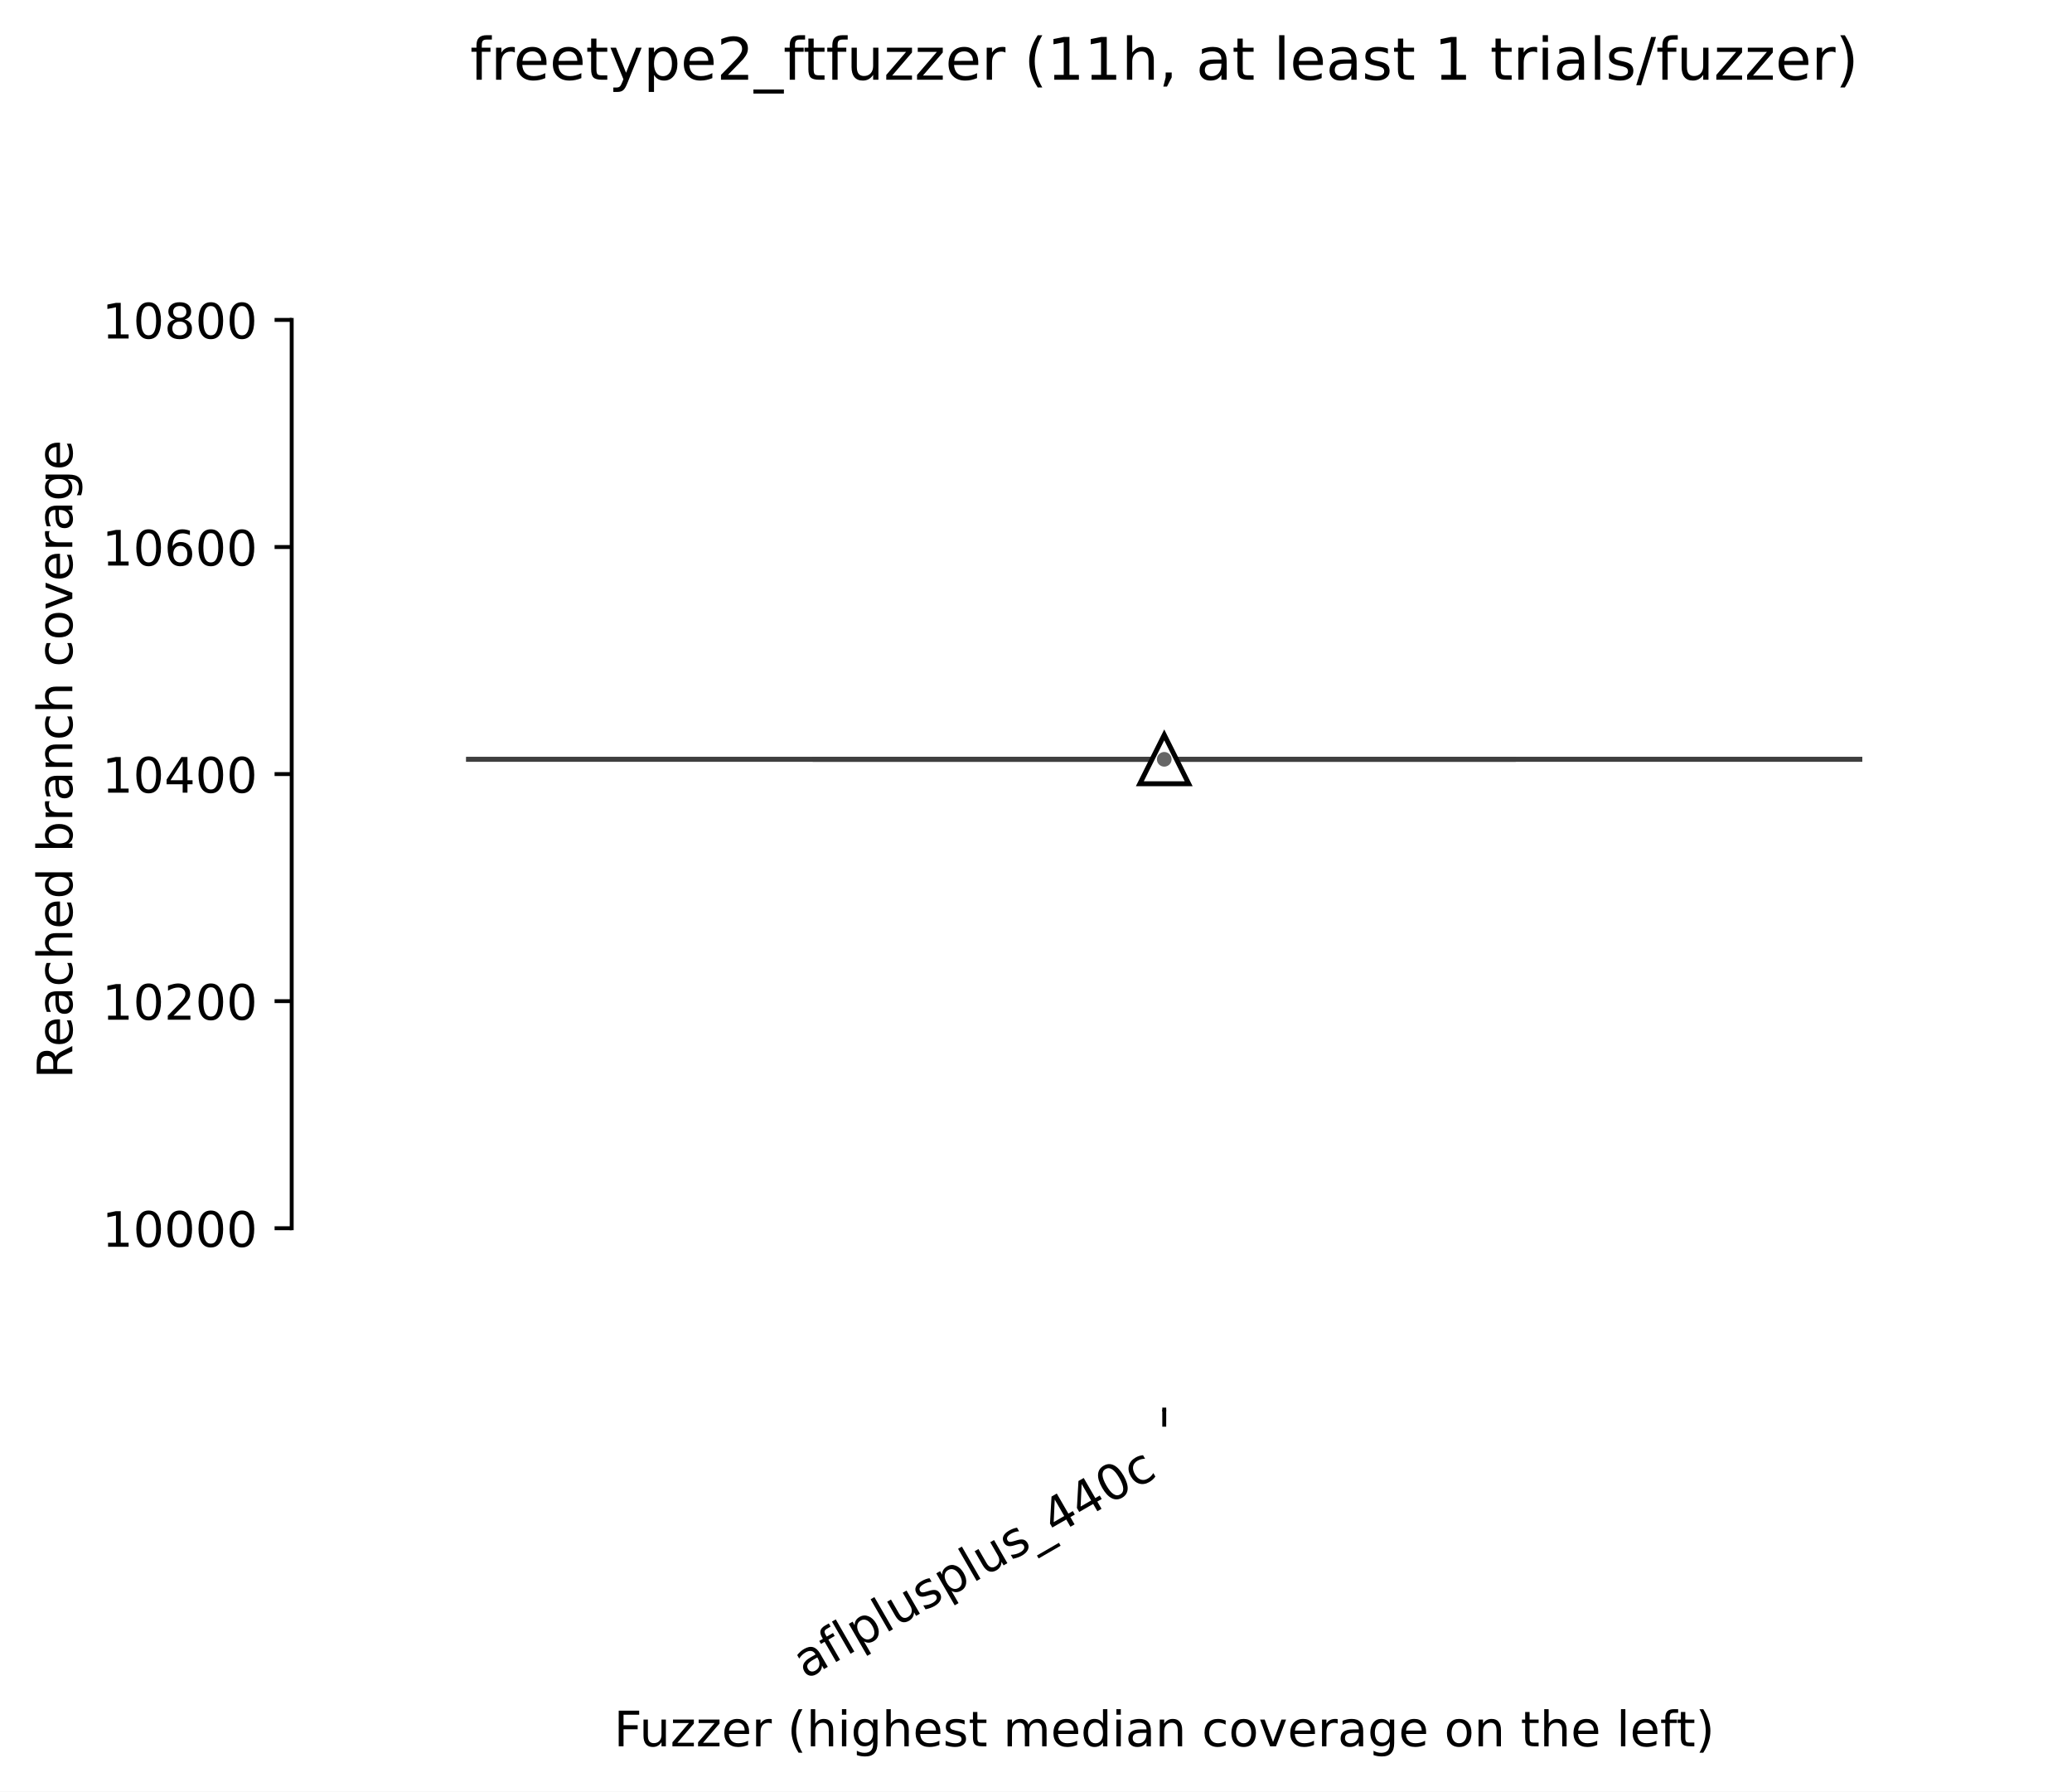
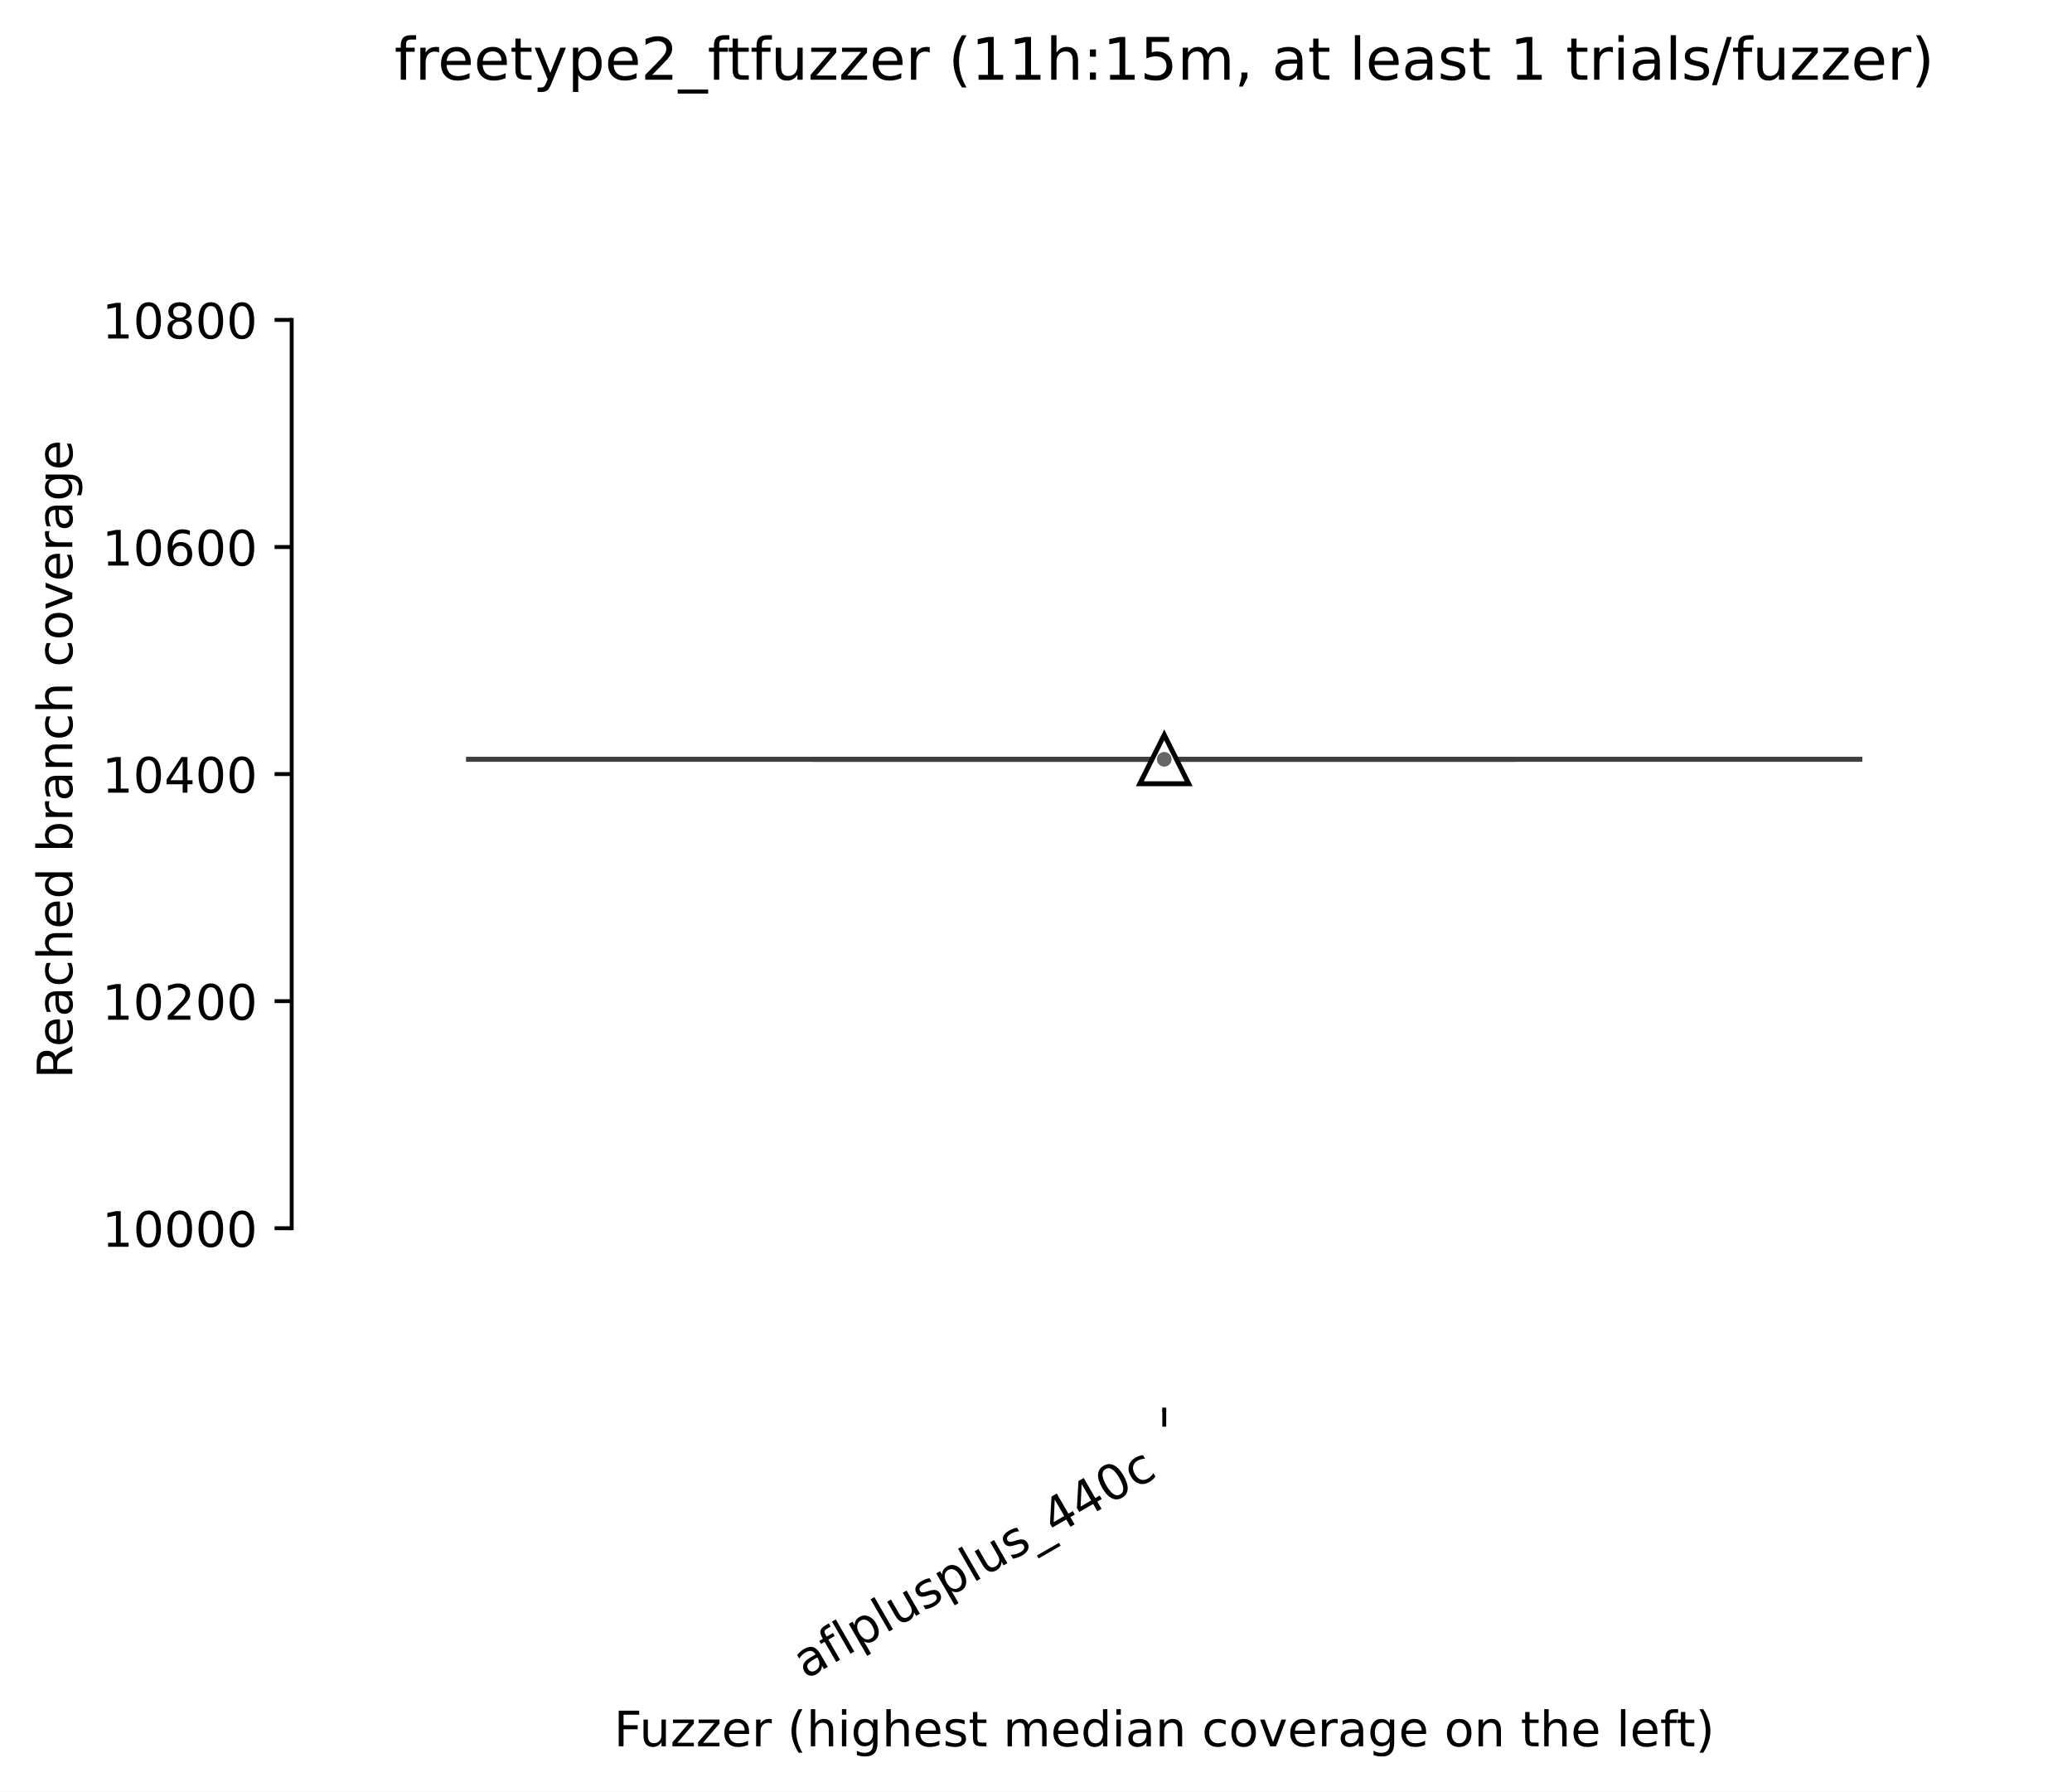
<svg xmlns="http://www.w3.org/2000/svg" xmlns:xlink="http://www.w3.org/1999/xlink" width="424.011pt" height="366.61pt" viewBox="0 0 424.011 366.61" version="1.1">
  <defs>
    <style type="text/css">*{stroke-linejoin: round; stroke-linecap: butt}</style>
  </defs>
  <g id="figure_1">
    <g id="patch_1">
      <path d="M 0 366.61  L 424.011 366.61  L 424.011 -0  L 0 -0  z " style="fill: #ffffff" />
    </g>
    <g id="axes_1">
      <g id="patch_2">
        <path d="M 59.691 288.43  L 416.811 288.43  L 416.811 22.318  L 59.691 22.318  z " style="fill: #ffffff" />
      </g>
      <g id="matplotlib.axis_1">
        <g id="xtick_1">
          <g id="line2d_1">
            <defs>
-               <path id="m6fb5b028d6" d="M 0 0  L 0 3.5  " style="stroke: #000000; stroke-width: 0.8" />
+               <path id="m92d22fdc25" d="M 0 0  L 0 3.5  " style="stroke: #000000; stroke-width: 0.8" />
            </defs>
            <g>
-               <use xlink:href="#m6fb5b028d6" x="238.251" y="288.43" style="stroke: #000000; stroke-width: 0.8" />
+               <use xlink:href="#m92d22fdc25" x="238.251" y="288.43" style="stroke: #000000; stroke-width: 0.8" />
            </g>
          </g>
          <g id="text_1">
            <g transform="translate(164.8804 343.6903) rotate(-30) scale(0.1 -0.1)">
              <defs>
                <path id="DejaVuSans-61" d="M 2194 1759  Q 1497 1759 1228 1600  Q 959 1441 959 1056  Q 959 750 1161 570  Q 1363 391 1709 391  Q 2188 391 2477 730  Q 2766 1069 2766 1631  L 2766 1759  L 2194 1759  z M 3341 1997  L 3341 0  L 2766 0  L 2766 531  Q 2569 213 2275 61  Q 1981 -91 1556 -91  Q 1019 -91 701 211  Q 384 513 384 1019  Q 384 1609 779 1909  Q 1175 2209 1959 2209  L 2766 2209  L 2766 2266  Q 2766 2663 2505 2880  Q 2244 3097 1772 3097  Q 1472 3097 1187 3025  Q 903 2953 641 2809  L 641 3341  Q 956 3463 1253 3523  Q 1550 3584 1831 3584  Q 2591 3584 2966 3190  Q 3341 2797 3341 1997  z " transform="scale(0.015625)" />
                <path id="DejaVuSans-66" d="M 2375 4863  L 2375 4384  L 1825 4384  Q 1516 4384 1395 4259  Q 1275 4134 1275 3809  L 1275 3500  L 2222 3500  L 2222 3053  L 1275 3053  L 1275 0  L 697 0  L 697 3053  L 147 3053  L 147 3500  L 697 3500  L 697 3744  Q 697 4328 969 4595  Q 1241 4863 1831 4863  L 2375 4863  z " transform="scale(0.015625)" />
                <path id="DejaVuSans-6c" d="M 603 4863  L 1178 4863  L 1178 0  L 603 0  L 603 4863  z " transform="scale(0.015625)" />
                <path id="DejaVuSans-70" d="M 1159 525  L 1159 -1331  L 581 -1331  L 581 3500  L 1159 3500  L 1159 2969  Q 1341 3281 1617 3432  Q 1894 3584 2278 3584  Q 2916 3584 3314 3078  Q 3713 2572 3713 1747  Q 3713 922 3314 415  Q 2916 -91 2278 -91  Q 1894 -91 1617 61  Q 1341 213 1159 525  z M 3116 1747  Q 3116 2381 2855 2742  Q 2594 3103 2138 3103  Q 1681 3103 1420 2742  Q 1159 2381 1159 1747  Q 1159 1113 1420 752  Q 1681 391 2138 391  Q 2594 391 2855 752  Q 3116 1113 3116 1747  z " transform="scale(0.015625)" />
                <path id="DejaVuSans-75" d="M 544 1381  L 544 3500  L 1119 3500  L 1119 1403  Q 1119 906 1312 657  Q 1506 409 1894 409  Q 2359 409 2629 706  Q 2900 1003 2900 1516  L 2900 3500  L 3475 3500  L 3475 0  L 2900 0  L 2900 538  Q 2691 219 2414 64  Q 2138 -91 1772 -91  Q 1169 -91 856 284  Q 544 659 544 1381  z M 1991 3584  L 1991 3584  z " transform="scale(0.015625)" />
                <path id="DejaVuSans-73" d="M 2834 3397  L 2834 2853  Q 2591 2978 2328 3040  Q 2066 3103 1784 3103  Q 1356 3103 1142 2972  Q 928 2841 928 2578  Q 928 2378 1081 2264  Q 1234 2150 1697 2047  L 1894 2003  Q 2506 1872 2764 1633  Q 3022 1394 3022 966  Q 3022 478 2636 193  Q 2250 -91 1575 -91  Q 1294 -91 989 -36  Q 684 19 347 128  L 347 722  Q 666 556 975 473  Q 1284 391 1588 391  Q 1994 391 2212 530  Q 2431 669 2431 922  Q 2431 1156 2273 1281  Q 2116 1406 1581 1522  L 1381 1569  Q 847 1681 609 1914  Q 372 2147 372 2553  Q 372 3047 722 3315  Q 1072 3584 1716 3584  Q 2034 3584 2315 3537  Q 2597 3491 2834 3397  z " transform="scale(0.015625)" />
                <path id="DejaVuSans-5f" d="M 3263 -1063  L 3263 -1509  L -63 -1509  L -63 -1063  L 3263 -1063  z " transform="scale(0.015625)" />
                <path id="DejaVuSans-34" d="M 2419 4116  L 825 1625  L 2419 1625  L 2419 4116  z M 2253 4666  L 3047 4666  L 3047 1625  L 3713 1625  L 3713 1100  L 3047 1100  L 3047 0  L 2419 0  L 2419 1100  L 313 1100  L 313 1709  L 2253 4666  z " transform="scale(0.015625)" />
                <path id="DejaVuSans-30" d="M 2034 4250  Q 1547 4250 1301 3770  Q 1056 3291 1056 2328  Q 1056 1369 1301 889  Q 1547 409 2034 409  Q 2525 409 2770 889  Q 3016 1369 3016 2328  Q 3016 3291 2770 3770  Q 2525 4250 2034 4250  z M 2034 4750  Q 2819 4750 3233 4129  Q 3647 3509 3647 2328  Q 3647 1150 3233 529  Q 2819 -91 2034 -91  Q 1250 -91 836 529  Q 422 1150 422 2328  Q 422 3509 836 4129  Q 1250 4750 2034 4750  z " transform="scale(0.015625)" />
                <path id="DejaVuSans-63" d="M 3122 3366  L 3122 2828  Q 2878 2963 2633 3030  Q 2388 3097 2138 3097  Q 1578 3097 1268 2742  Q 959 2388 959 1747  Q 959 1106 1268 751  Q 1578 397 2138 397  Q 2388 397 2633 464  Q 2878 531 3122 666  L 3122 134  Q 2881 22 2623 -34  Q 2366 -91 2075 -91  Q 1284 -91 818 406  Q 353 903 353 1747  Q 353 2603 823 3093  Q 1294 3584 2113 3584  Q 2378 3584 2631 3529  Q 2884 3475 3122 3366  z " transform="scale(0.015625)" />
              </defs>
              <use xlink:href="#DejaVuSans-61" />
              <use xlink:href="#DejaVuSans-66" transform="translate(61.2793 0)" />
              <use xlink:href="#DejaVuSans-6c" transform="translate(96.48438 0)" />
              <use xlink:href="#DejaVuSans-70" transform="translate(124.2676 0)" />
              <use xlink:href="#DejaVuSans-6c" transform="translate(187.7441 0)" />
              <use xlink:href="#DejaVuSans-75" transform="translate(215.5273 0)" />
              <use xlink:href="#DejaVuSans-73" transform="translate(278.9062 0)" />
              <use xlink:href="#DejaVuSans-70" transform="translate(331.0059 0)" />
              <use xlink:href="#DejaVuSans-6c" transform="translate(394.4824 0)" />
              <use xlink:href="#DejaVuSans-75" transform="translate(422.2656 0)" />
              <use xlink:href="#DejaVuSans-73" transform="translate(485.6445 0)" />
              <use xlink:href="#DejaVuSans-5f" transform="translate(537.7441 0)" />
              <use xlink:href="#DejaVuSans-34" transform="translate(587.7441 0)" />
              <use xlink:href="#DejaVuSans-34" transform="translate(651.3672 0)" />
              <use xlink:href="#DejaVuSans-30" transform="translate(714.9902 0)" />
              <use xlink:href="#DejaVuSans-63" transform="translate(778.6133 0)" />
            </g>
          </g>
        </g>
        <g id="text_2">
          <g transform="translate(125.6327 357.3306) scale(0.1 -0.1)">
            <defs>
              <path id="DejaVuSans-46" d="M 628 4666  L 3309 4666  L 3309 4134  L 1259 4134  L 1259 2759  L 3109 2759  L 3109 2228  L 1259 2228  L 1259 0  L 628 0  L 628 4666  z " transform="scale(0.015625)" />
              <path id="DejaVuSans-7a" d="M 353 3500  L 3084 3500  L 3084 2975  L 922 459  L 3084 459  L 3084 0  L 275 0  L 275 525  L 2438 3041  L 353 3041  L 353 3500  z " transform="scale(0.015625)" />
              <path id="DejaVuSans-65" d="M 3597 1894  L 3597 1613  L 953 1613  Q 991 1019 1311 708  Q 1631 397 2203 397  Q 2534 397 2845 478  Q 3156 559 3463 722  L 3463 178  Q 3153 47 2828 -22  Q 2503 -91 2169 -91  Q 1331 -91 842 396  Q 353 884 353 1716  Q 353 2575 817 3079  Q 1281 3584 2069 3584  Q 2775 3584 3186 3129  Q 3597 2675 3597 1894  z M 3022 2063  Q 3016 2534 2758 2815  Q 2500 3097 2075 3097  Q 1594 3097 1305 2825  Q 1016 2553 972 2059  L 3022 2063  z " transform="scale(0.015625)" />
              <path id="DejaVuSans-72" d="M 2631 2963  Q 2534 3019 2420 3045  Q 2306 3072 2169 3072  Q 1681 3072 1420 2755  Q 1159 2438 1159 1844  L 1159 0  L 581 0  L 581 3500  L 1159 3500  L 1159 2956  Q 1341 3275 1631 3429  Q 1922 3584 2338 3584  Q 2397 3584 2469 3576  Q 2541 3569 2628 3553  L 2631 2963  z " transform="scale(0.015625)" />
              <path id="DejaVuSans-20" transform="scale(0.015625)" />
              <path id="DejaVuSans-28" d="M 1984 4856  Q 1566 4138 1362 3434  Q 1159 2731 1159 2009  Q 1159 1288 1364 580  Q 1569 -128 1984 -844  L 1484 -844  Q 1016 -109 783 600  Q 550 1309 550 2009  Q 550 2706 781 3412  Q 1013 4119 1484 4856  L 1984 4856  z " transform="scale(0.015625)" />
              <path id="DejaVuSans-68" d="M 3513 2113  L 3513 0  L 2938 0  L 2938 2094  Q 2938 2591 2744 2837  Q 2550 3084 2163 3084  Q 1697 3084 1428 2787  Q 1159 2491 1159 1978  L 1159 0  L 581 0  L 581 4863  L 1159 4863  L 1159 2956  Q 1366 3272 1645 3428  Q 1925 3584 2291 3584  Q 2894 3584 3203 3211  Q 3513 2838 3513 2113  z " transform="scale(0.015625)" />
              <path id="DejaVuSans-69" d="M 603 3500  L 1178 3500  L 1178 0  L 603 0  L 603 3500  z M 603 4863  L 1178 4863  L 1178 4134  L 603 4134  L 603 4863  z " transform="scale(0.015625)" />
              <path id="DejaVuSans-67" d="M 2906 1791  Q 2906 2416 2648 2759  Q 2391 3103 1925 3103  Q 1463 3103 1205 2759  Q 947 2416 947 1791  Q 947 1169 1205 825  Q 1463 481 1925 481  Q 2391 481 2648 825  Q 2906 1169 2906 1791  z M 3481 434  Q 3481 -459 3084 -895  Q 2688 -1331 1869 -1331  Q 1566 -1331 1297 -1286  Q 1028 -1241 775 -1147  L 775 -588  Q 1028 -725 1275 -790  Q 1522 -856 1778 -856  Q 2344 -856 2625 -561  Q 2906 -266 2906 331  L 2906 616  Q 2728 306 2450 153  Q 2172 0 1784 0  Q 1141 0 747 490  Q 353 981 353 1791  Q 353 2603 747 3093  Q 1141 3584 1784 3584  Q 2172 3584 2450 3431  Q 2728 3278 2906 2969  L 2906 3500  L 3481 3500  L 3481 434  z " transform="scale(0.015625)" />
              <path id="DejaVuSans-74" d="M 1172 4494  L 1172 3500  L 2356 3500  L 2356 3053  L 1172 3053  L 1172 1153  Q 1172 725 1289 603  Q 1406 481 1766 481  L 2356 481  L 2356 0  L 1766 0  Q 1100 0 847 248  Q 594 497 594 1153  L 594 3053  L 172 3053  L 172 3500  L 594 3500  L 594 4494  L 1172 4494  z " transform="scale(0.015625)" />
              <path id="DejaVuSans-6d" d="M 3328 2828  Q 3544 3216 3844 3400  Q 4144 3584 4550 3584  Q 5097 3584 5394 3201  Q 5691 2819 5691 2113  L 5691 0  L 5113 0  L 5113 2094  Q 5113 2597 4934 2840  Q 4756 3084 4391 3084  Q 3944 3084 3684 2787  Q 3425 2491 3425 1978  L 3425 0  L 2847 0  L 2847 2094  Q 2847 2600 2669 2842  Q 2491 3084 2119 3084  Q 1678 3084 1418 2786  Q 1159 2488 1159 1978  L 1159 0  L 581 0  L 581 3500  L 1159 3500  L 1159 2956  Q 1356 3278 1631 3431  Q 1906 3584 2284 3584  Q 2666 3584 2933 3390  Q 3200 3197 3328 2828  z " transform="scale(0.015625)" />
              <path id="DejaVuSans-64" d="M 2906 2969  L 2906 4863  L 3481 4863  L 3481 0  L 2906 0  L 2906 525  Q 2725 213 2448 61  Q 2172 -91 1784 -91  Q 1150 -91 751 415  Q 353 922 353 1747  Q 353 2572 751 3078  Q 1150 3584 1784 3584  Q 2172 3584 2448 3432  Q 2725 3281 2906 2969  z M 947 1747  Q 947 1113 1208 752  Q 1469 391 1925 391  Q 2381 391 2643 752  Q 2906 1113 2906 1747  Q 2906 2381 2643 2742  Q 2381 3103 1925 3103  Q 1469 3103 1208 2742  Q 947 2381 947 1747  z " transform="scale(0.015625)" />
              <path id="DejaVuSans-6e" d="M 3513 2113  L 3513 0  L 2938 0  L 2938 2094  Q 2938 2591 2744 2837  Q 2550 3084 2163 3084  Q 1697 3084 1428 2787  Q 1159 2491 1159 1978  L 1159 0  L 581 0  L 581 3500  L 1159 3500  L 1159 2956  Q 1366 3272 1645 3428  Q 1925 3584 2291 3584  Q 2894 3584 3203 3211  Q 3513 2838 3513 2113  z " transform="scale(0.015625)" />
              <path id="DejaVuSans-6f" d="M 1959 3097  Q 1497 3097 1228 2736  Q 959 2375 959 1747  Q 959 1119 1226 758  Q 1494 397 1959 397  Q 2419 397 2687 759  Q 2956 1122 2956 1747  Q 2956 2369 2687 2733  Q 2419 3097 1959 3097  z M 1959 3584  Q 2709 3584 3137 3096  Q 3566 2609 3566 1747  Q 3566 888 3137 398  Q 2709 -91 1959 -91  Q 1206 -91 779 398  Q 353 888 353 1747  Q 353 2609 779 3096  Q 1206 3584 1959 3584  z " transform="scale(0.015625)" />
              <path id="DejaVuSans-76" d="M 191 3500  L 800 3500  L 1894 563  L 2988 3500  L 3597 3500  L 2284 0  L 1503 0  L 191 3500  z " transform="scale(0.015625)" />
              <path id="DejaVuSans-29" d="M 513 4856  L 1013 4856  Q 1481 4119 1714 3412  Q 1947 2706 1947 2009  Q 1947 1309 1714 600  Q 1481 -109 1013 -844  L 513 -844  Q 928 -128 1133 580  Q 1338 1288 1338 2009  Q 1338 2731 1133 3434  Q 928 4138 513 4856  z " transform="scale(0.015625)" />
            </defs>
            <use xlink:href="#DejaVuSans-46" />
            <use xlink:href="#DejaVuSans-75" transform="translate(52.01953 0)" />
            <use xlink:href="#DejaVuSans-7a" transform="translate(115.3984 0)" />
            <use xlink:href="#DejaVuSans-7a" transform="translate(167.8887 0)" />
            <use xlink:href="#DejaVuSans-65" transform="translate(220.3789 0)" />
            <use xlink:href="#DejaVuSans-72" transform="translate(281.9023 0)" />
            <use xlink:href="#DejaVuSans-20" transform="translate(323.0156 0)" />
            <use xlink:href="#DejaVuSans-28" transform="translate(354.8027 0)" />
            <use xlink:href="#DejaVuSans-68" transform="translate(393.8164 0)" />
            <use xlink:href="#DejaVuSans-69" transform="translate(457.1953 0)" />
            <use xlink:href="#DejaVuSans-67" transform="translate(484.9785 0)" />
            <use xlink:href="#DejaVuSans-68" transform="translate(548.4551 0)" />
            <use xlink:href="#DejaVuSans-65" transform="translate(611.834 0)" />
            <use xlink:href="#DejaVuSans-73" transform="translate(673.3574 0)" />
            <use xlink:href="#DejaVuSans-74" transform="translate(725.457 0)" />
            <use xlink:href="#DejaVuSans-20" transform="translate(764.666 0)" />
            <use xlink:href="#DejaVuSans-6d" transform="translate(796.4531 0)" />
            <use xlink:href="#DejaVuSans-65" transform="translate(893.8652 0)" />
            <use xlink:href="#DejaVuSans-64" transform="translate(955.3887 0)" />
            <use xlink:href="#DejaVuSans-69" transform="translate(1018.865 0)" />
            <use xlink:href="#DejaVuSans-61" transform="translate(1046.648 0)" />
            <use xlink:href="#DejaVuSans-6e" transform="translate(1107.928 0)" />
            <use xlink:href="#DejaVuSans-20" transform="translate(1171.307 0)" />
            <use xlink:href="#DejaVuSans-63" transform="translate(1203.094 0)" />
            <use xlink:href="#DejaVuSans-6f" transform="translate(1258.074 0)" />
            <use xlink:href="#DejaVuSans-76" transform="translate(1319.256 0)" />
            <use xlink:href="#DejaVuSans-65" transform="translate(1378.436 0)" />
            <use xlink:href="#DejaVuSans-72" transform="translate(1439.959 0)" />
            <use xlink:href="#DejaVuSans-61" transform="translate(1481.072 0)" />
            <use xlink:href="#DejaVuSans-67" transform="translate(1542.352 0)" />
            <use xlink:href="#DejaVuSans-65" transform="translate(1605.828 0)" />
            <use xlink:href="#DejaVuSans-20" transform="translate(1667.352 0)" />
            <use xlink:href="#DejaVuSans-6f" transform="translate(1699.139 0)" />
            <use xlink:href="#DejaVuSans-6e" transform="translate(1760.32 0)" />
            <use xlink:href="#DejaVuSans-20" transform="translate(1823.699 0)" />
            <use xlink:href="#DejaVuSans-74" transform="translate(1855.486 0)" />
            <use xlink:href="#DejaVuSans-68" transform="translate(1894.695 0)" />
            <use xlink:href="#DejaVuSans-65" transform="translate(1958.074 0)" />
            <use xlink:href="#DejaVuSans-20" transform="translate(2019.598 0)" />
            <use xlink:href="#DejaVuSans-6c" transform="translate(2051.385 0)" />
            <use xlink:href="#DejaVuSans-65" transform="translate(2079.168 0)" />
            <use xlink:href="#DejaVuSans-66" transform="translate(2140.691 0)" />
            <use xlink:href="#DejaVuSans-74" transform="translate(2174.146 0)" />
            <use xlink:href="#DejaVuSans-29" transform="translate(2213.355 0)" />
          </g>
        </g>
      </g>
      <g id="matplotlib.axis_2">
        <g id="ytick_1">
          <g id="line2d_2">
            <defs>
-               <path id="m4e00f419ff" d="M 0 0  L -3.5 0  " style="stroke: #000000; stroke-width: 0.8" />
+               <path id="m9fa5188d38" d="M 0 0  L -3.5 0  " style="stroke: #000000; stroke-width: 0.8" />
            </defs>
            <g>
-               <use xlink:href="#m4e00f419ff" x="59.691" y="251.324" style="stroke: #000000; stroke-width: 0.8" />
+               <use xlink:href="#m9fa5188d38" x="59.691" y="251.324" style="stroke: #000000; stroke-width: 0.8" />
            </g>
          </g>
          <g id="text_3">
            <g transform="translate(20.87813 255.1236) scale(0.1 -0.1)">
              <defs>
                <path id="DejaVuSans-31" d="M 794 531  L 1825 531  L 1825 4091  L 703 3866  L 703 4441  L 1819 4666  L 2450 4666  L 2450 531  L 3481 531  L 3481 0  L 794 0  L 794 531  z " transform="scale(0.015625)" />
              </defs>
              <use xlink:href="#DejaVuSans-31" />
              <use xlink:href="#DejaVuSans-30" transform="translate(63.62305 0)" />
              <use xlink:href="#DejaVuSans-30" transform="translate(127.2461 0)" />
              <use xlink:href="#DejaVuSans-30" transform="translate(190.8691 0)" />
              <use xlink:href="#DejaVuSans-30" transform="translate(254.4922 0)" />
            </g>
          </g>
        </g>
        <g id="ytick_2">
          <g id="line2d_3">
            <g>
-               <use xlink:href="#m4e00f419ff" x="59.691" y="204.859" style="stroke: #000000; stroke-width: 0.8" />
+               <use xlink:href="#m9fa5188d38" x="59.691" y="204.859" style="stroke: #000000; stroke-width: 0.8" />
            </g>
          </g>
          <g id="text_4">
            <g transform="translate(20.87813 208.6586) scale(0.1 -0.1)">
              <defs>
                <path id="DejaVuSans-32" d="M 1228 531  L 3431 531  L 3431 0  L 469 0  L 469 531  Q 828 903 1448 1529  Q 2069 2156 2228 2338  Q 2531 2678 2651 2914  Q 2772 3150 2772 3378  Q 2772 3750 2511 3984  Q 2250 4219 1831 4219  Q 1534 4219 1204 4116  Q 875 4013 500 3803  L 500 4441  Q 881 4594 1212 4672  Q 1544 4750 1819 4750  Q 2544 4750 2975 4387  Q 3406 4025 3406 3419  Q 3406 3131 3298 2873  Q 3191 2616 2906 2266  Q 2828 2175 2409 1742  Q 1991 1309 1228 531  z " transform="scale(0.015625)" />
              </defs>
              <use xlink:href="#DejaVuSans-31" />
              <use xlink:href="#DejaVuSans-30" transform="translate(63.62305 0)" />
              <use xlink:href="#DejaVuSans-32" transform="translate(127.2461 0)" />
              <use xlink:href="#DejaVuSans-30" transform="translate(190.8691 0)" />
              <use xlink:href="#DejaVuSans-30" transform="translate(254.4922 0)" />
            </g>
          </g>
        </g>
        <g id="ytick_3">
          <g id="line2d_4">
            <g>
-               <use xlink:href="#m4e00f419ff" x="59.691" y="158.394" style="stroke: #000000; stroke-width: 0.8" />
+               <use xlink:href="#m9fa5188d38" x="59.691" y="158.394" style="stroke: #000000; stroke-width: 0.8" />
            </g>
          </g>
          <g id="text_5">
            <g transform="translate(20.87813 162.1936) scale(0.1 -0.1)">
              <use xlink:href="#DejaVuSans-31" />
              <use xlink:href="#DejaVuSans-30" transform="translate(63.62305 0)" />
              <use xlink:href="#DejaVuSans-34" transform="translate(127.2461 0)" />
              <use xlink:href="#DejaVuSans-30" transform="translate(190.8691 0)" />
              <use xlink:href="#DejaVuSans-30" transform="translate(254.4922 0)" />
            </g>
          </g>
        </g>
        <g id="ytick_4">
          <g id="line2d_5">
            <g>
-               <use xlink:href="#m4e00f419ff" x="59.691" y="111.929" style="stroke: #000000; stroke-width: 0.8" />
+               <use xlink:href="#m9fa5188d38" x="59.691" y="111.929" style="stroke: #000000; stroke-width: 0.8" />
            </g>
          </g>
          <g id="text_6">
            <g transform="translate(20.87813 115.7286) scale(0.1 -0.1)">
              <defs>
                <path id="DejaVuSans-36" d="M 2113 2584  Q 1688 2584 1439 2293  Q 1191 2003 1191 1497  Q 1191 994 1439 701  Q 1688 409 2113 409  Q 2538 409 2786 701  Q 3034 994 3034 1497  Q 3034 2003 2786 2293  Q 2538 2584 2113 2584  z M 3366 4563  L 3366 3988  Q 3128 4100 2886 4159  Q 2644 4219 2406 4219  Q 1781 4219 1451 3797  Q 1122 3375 1075 2522  Q 1259 2794 1537 2939  Q 1816 3084 2150 3084  Q 2853 3084 3261 2657  Q 3669 2231 3669 1497  Q 3669 778 3244 343  Q 2819 -91 2113 -91  Q 1303 -91 875 529  Q 447 1150 447 2328  Q 447 3434 972 4092  Q 1497 4750 2381 4750  Q 2619 4750 2861 4703  Q 3103 4656 3366 4563  z " transform="scale(0.015625)" />
              </defs>
              <use xlink:href="#DejaVuSans-31" />
              <use xlink:href="#DejaVuSans-30" transform="translate(63.62305 0)" />
              <use xlink:href="#DejaVuSans-36" transform="translate(127.2461 0)" />
              <use xlink:href="#DejaVuSans-30" transform="translate(190.8691 0)" />
              <use xlink:href="#DejaVuSans-30" transform="translate(254.4922 0)" />
            </g>
          </g>
        </g>
        <g id="ytick_5">
          <g id="line2d_6">
            <g>
-               <use xlink:href="#m4e00f419ff" x="59.691" y="65.464" style="stroke: #000000; stroke-width: 0.8" />
+               <use xlink:href="#m9fa5188d38" x="59.691" y="65.464" style="stroke: #000000; stroke-width: 0.8" />
            </g>
          </g>
          <g id="text_7">
            <g transform="translate(20.87813 69.26358) scale(0.1 -0.1)">
              <defs>
                <path id="DejaVuSans-38" d="M 2034 2216  Q 1584 2216 1326 1975  Q 1069 1734 1069 1313  Q 1069 891 1326 650  Q 1584 409 2034 409  Q 2484 409 2743 651  Q 3003 894 3003 1313  Q 3003 1734 2745 1975  Q 2488 2216 2034 2216  z M 1403 2484  Q 997 2584 770 2862  Q 544 3141 544 3541  Q 544 4100 942 4425  Q 1341 4750 2034 4750  Q 2731 4750 3128 4425  Q 3525 4100 3525 3541  Q 3525 3141 3298 2862  Q 3072 2584 2669 2484  Q 3125 2378 3379 2068  Q 3634 1759 3634 1313  Q 3634 634 3220 271  Q 2806 -91 2034 -91  Q 1263 -91 848 271  Q 434 634 434 1313  Q 434 1759 690 2068  Q 947 2378 1403 2484  z M 1172 3481  Q 1172 3119 1398 2916  Q 1625 2713 2034 2713  Q 2441 2713 2670 2916  Q 2900 3119 2900 3481  Q 2900 3844 2670 4047  Q 2441 4250 2034 4250  Q 1625 4250 1398 4047  Q 1172 3844 1172 3481  z " transform="scale(0.015625)" />
              </defs>
              <use xlink:href="#DejaVuSans-31" />
              <use xlink:href="#DejaVuSans-30" transform="translate(63.62305 0)" />
              <use xlink:href="#DejaVuSans-38" transform="translate(127.2461 0)" />
              <use xlink:href="#DejaVuSans-30" transform="translate(190.8691 0)" />
              <use xlink:href="#DejaVuSans-30" transform="translate(254.4922 0)" />
            </g>
          </g>
        </g>
        <g id="text_8">
          <g transform="translate(14.79844 220.7062) rotate(-90) scale(0.1 -0.1)">
            <defs>
              <path id="DejaVuSans-52" d="M 2841 2188  Q 3044 2119 3236 1894  Q 3428 1669 3622 1275  L 4263 0  L 3584 0  L 2988 1197  Q 2756 1666 2539 1819  Q 2322 1972 1947 1972  L 1259 1972  L 1259 0  L 628 0  L 628 4666  L 2053 4666  Q 2853 4666 3247 4331  Q 3641 3997 3641 3322  Q 3641 2881 3436 2590  Q 3231 2300 2841 2188  z M 1259 4147  L 1259 2491  L 2053 2491  Q 2509 2491 2742 2702  Q 2975 2913 2975 3322  Q 2975 3731 2742 3939  Q 2509 4147 2053 4147  L 1259 4147  z " transform="scale(0.015625)" />
              <path id="DejaVuSans-62" d="M 3116 1747  Q 3116 2381 2855 2742  Q 2594 3103 2138 3103  Q 1681 3103 1420 2742  Q 1159 2381 1159 1747  Q 1159 1113 1420 752  Q 1681 391 2138 391  Q 2594 391 2855 752  Q 3116 1113 3116 1747  z M 1159 2969  Q 1341 3281 1617 3432  Q 1894 3584 2278 3584  Q 2916 3584 3314 3078  Q 3713 2572 3713 1747  Q 3713 922 3314 415  Q 2916 -91 2278 -91  Q 1894 -91 1617 61  Q 1341 213 1159 525  L 1159 0  L 581 0  L 581 4863  L 1159 4863  L 1159 2969  z " transform="scale(0.015625)" />
            </defs>
            <use xlink:href="#DejaVuSans-52" />
            <use xlink:href="#DejaVuSans-65" transform="translate(64.98242 0)" />
            <use xlink:href="#DejaVuSans-61" transform="translate(126.5059 0)" />
            <use xlink:href="#DejaVuSans-63" transform="translate(187.7852 0)" />
            <use xlink:href="#DejaVuSans-68" transform="translate(242.7656 0)" />
            <use xlink:href="#DejaVuSans-65" transform="translate(306.1445 0)" />
            <use xlink:href="#DejaVuSans-64" transform="translate(367.668 0)" />
            <use xlink:href="#DejaVuSans-20" transform="translate(431.1445 0)" />
            <use xlink:href="#DejaVuSans-62" transform="translate(462.9316 0)" />
            <use xlink:href="#DejaVuSans-72" transform="translate(526.4082 0)" />
            <use xlink:href="#DejaVuSans-61" transform="translate(567.5215 0)" />
            <use xlink:href="#DejaVuSans-6e" transform="translate(628.8008 0)" />
            <use xlink:href="#DejaVuSans-63" transform="translate(692.1797 0)" />
            <use xlink:href="#DejaVuSans-68" transform="translate(747.1602 0)" />
            <use xlink:href="#DejaVuSans-20" transform="translate(810.5391 0)" />
            <use xlink:href="#DejaVuSans-63" transform="translate(842.3262 0)" />
            <use xlink:href="#DejaVuSans-6f" transform="translate(897.3066 0)" />
            <use xlink:href="#DejaVuSans-76" transform="translate(958.4883 0)" />
            <use xlink:href="#DejaVuSans-65" transform="translate(1017.668 0)" />
            <use xlink:href="#DejaVuSans-72" transform="translate(1079.191 0)" />
            <use xlink:href="#DejaVuSans-61" transform="translate(1120.305 0)" />
            <use xlink:href="#DejaVuSans-67" transform="translate(1181.584 0)" />
            <use xlink:href="#DejaVuSans-65" transform="translate(1245.061 0)" />
          </g>
        </g>
      </g>
      <g id="patch_3">
-         <path d="M 95.403 155.374  L 381.099 155.374  L 381.099 155.374  L 95.403 155.374  L 95.403 155.374  z " clip-path="url(#p150fa24225)" style="fill: #3274a1; stroke: #3f3f3f; stroke-linejoin: miter" />
+         <path d="M 95.403 155.374  L 381.099 155.374  L 381.099 155.374  L 95.403 155.374  L 95.403 155.374  z " clip-path="url(#p884a3043cb)" style="fill: #3274a1; stroke: #3f3f3f; stroke-linejoin: miter" />
      </g>
      <g id="line2d_7">
-         <path d="M 238.251 155.374  L 238.251 155.374  " clip-path="url(#p150fa24225)" style="fill: none; stroke: #3f3f3f" />
+         <path d="M 238.251 155.374  L 238.251 155.374  " clip-path="url(#p884a3043cb)" style="fill: none; stroke: #3f3f3f" />
      </g>
      <g id="line2d_8">
-         <path d="M 238.251 155.374  L 238.251 155.374  " clip-path="url(#p150fa24225)" style="fill: none; stroke: #3f3f3f" />
+         <path d="M 238.251 155.374  L 238.251 155.374  " clip-path="url(#p884a3043cb)" style="fill: none; stroke: #3f3f3f" />
      </g>
      <g id="line2d_9">
-         <path d="M 166.827 155.374  L 309.675 155.374  " clip-path="url(#p150fa24225)" style="fill: none; stroke: #3f3f3f; stroke-linecap: square" />
+         <path d="M 166.827 155.374  L 309.675 155.374  " clip-path="url(#p884a3043cb)" style="fill: none; stroke: #3f3f3f; stroke-linecap: square" />
      </g>
      <g id="line2d_10">
-         <path d="M 166.827 155.374  L 309.675 155.374  " clip-path="url(#p150fa24225)" style="fill: none; stroke: #3f3f3f; stroke-linecap: square" />
+         <path d="M 166.827 155.374  L 309.675 155.374  " clip-path="url(#p884a3043cb)" style="fill: none; stroke: #3f3f3f; stroke-linecap: square" />
      </g>
      <g id="line2d_11" />
      <g id="line2d_12">
-         <path d="M 95.403 155.374  L 381.099 155.374  " clip-path="url(#p150fa24225)" style="fill: none; stroke: #3f3f3f" />
+         <path d="M 95.403 155.374  L 381.099 155.374  " clip-path="url(#p884a3043cb)" style="fill: none; stroke: #3f3f3f" />
      </g>
      <g id="line2d_13">
        <defs>
-           <path id="md100383920" d="M 0 -5  L -5 5  L 5 5  z " style="stroke: #000000; stroke-linejoin: miter" />
+           <path id="m2614524be8" d="M 0 -5  L -5 5  L 5 5  z " style="stroke: #000000; stroke-linejoin: miter" />
        </defs>
-         <g clip-path="url(#p150fa24225)">
-           <use xlink:href="#md100383920" x="238.251" y="155.374" style="fill: #ffffff; stroke: #000000; stroke-linejoin: miter" />
+         <g clip-path="url(#p884a3043cb)">
+           <use xlink:href="#m2614524be8" x="238.251" y="155.374" style="fill: #ffffff; stroke: #000000; stroke-linejoin: miter" />
        </g>
      </g>
      <g id="patch_4">
        <path d="M 59.691 251.324  L 59.691 65.464  " style="fill: none; stroke: #000000; stroke-width: 0.8; stroke-linejoin: miter; stroke-linecap: square" />
      </g>
      <g id="patch_5">
        <path d="M 238.251 288.43  L 238.251 288.43  " style="fill: none; stroke: #000000; stroke-width: 0.8; stroke-linejoin: miter; stroke-linecap: square" />
      </g>
      <g id="PathCollection_1">
        <defs>
-           <path id="m0c51b59d12" d="M 0 1.5  C 0.398 1.5 0.779 1.342 1.061 1.061  C 1.342 0.779 1.5 0.398 1.5 0  C 1.5 -0.398 1.342 -0.779 1.061 -1.061  C 0.779 -1.342 0.398 -1.5 0 -1.5  C -0.398 -1.5 -0.779 -1.342 -1.061 -1.061  C -1.342 -0.779 -1.5 -0.398 -1.5 0  C -1.5 0.398 -1.342 0.779 -1.061 1.061  C -0.779 1.342 -0.398 1.5 0 1.5  z " />
+           <path id="mc79a2fcf8e" d="M 0 1.5  C 0.398 1.5 0.779 1.342 1.061 1.061  C 1.342 0.779 1.5 0.398 1.5 0  C 1.5 -0.398 1.342 -0.779 1.061 -1.061  C 0.779 -1.342 0.398 -1.5 0 -1.5  C -0.398 -1.5 -0.779 -1.342 -1.061 -1.061  C -1.342 -0.779 -1.5 -0.398 -1.5 0  C -1.5 0.398 -1.342 0.779 -1.061 1.061  C -0.779 1.342 -0.398 1.5 0 1.5  z " />
        </defs>
-         <g clip-path="url(#p150fa24225)">
-           <use xlink:href="#m0c51b59d12" x="238.251" y="155.374" style="fill-opacity: 0.6" />
+         <g clip-path="url(#p884a3043cb)">
+           <use xlink:href="#mc79a2fcf8e" x="238.251" y="155.374" style="fill-opacity: 0.6" />
        </g>
      </g>
      <g id="text_9">
-         <g transform="translate(96.2025 16.31812) scale(0.12 -0.12)">
+         <g transform="translate(80.70188 16.31812) scale(0.12 -0.12)">
          <defs>
            <path id="DejaVuSans-79" d="M 2059 -325  Q 1816 -950 1584 -1140  Q 1353 -1331 966 -1331  L 506 -1331  L 506 -850  L 844 -850  Q 1081 -850 1212 -737  Q 1344 -625 1503 -206  L 1606 56  L 191 3500  L 800 3500  L 1894 763  L 2988 3500  L 3597 3500  L 2059 -325  z " transform="scale(0.015625)" />
+             <path id="DejaVuSans-3a" d="M 750 794  L 1409 794  L 1409 0  L 750 0  L 750 794  z M 750 3309  L 1409 3309  L 1409 2516  L 750 2516  L 750 3309  z " transform="scale(0.015625)" />
+             <path id="DejaVuSans-35" d="M 691 4666  L 3169 4666  L 3169 4134  L 1269 4134  L 1269 2991  Q 1406 3038 1543 3061  Q 1681 3084 1819 3084  Q 2600 3084 3056 2656  Q 3513 2228 3513 1497  Q 3513 744 3044 326  Q 2575 -91 1722 -91  Q 1428 -91 1123 -41  Q 819 9 494 109  L 494 744  Q 775 591 1075 516  Q 1375 441 1709 441  Q 2250 441 2565 725  Q 2881 1009 2881 1497  Q 2881 1984 2565 2268  Q 2250 2553 1709 2553  Q 1456 2553 1204 2497  Q 953 2441 691 2322  L 691 4666  z " transform="scale(0.015625)" />
            <path id="DejaVuSans-2c" d="M 750 794  L 1409 794  L 1409 256  L 897 -744  L 494 -744  L 750 256  L 750 794  z " transform="scale(0.015625)" />
            <path id="DejaVuSans-2f" d="M 1625 4666  L 2156 4666  L 531 -594  L 0 -594  L 1625 4666  z " transform="scale(0.015625)" />
          </defs>
          <use xlink:href="#DejaVuSans-66" />
          <use xlink:href="#DejaVuSans-72" transform="translate(35.20508 0)" />
          <use xlink:href="#DejaVuSans-65" transform="translate(74.06836 0)" />
          <use xlink:href="#DejaVuSans-65" transform="translate(135.5918 0)" />
          <use xlink:href="#DejaVuSans-74" transform="translate(197.1152 0)" />
          <use xlink:href="#DejaVuSans-79" transform="translate(236.3242 0)" />
          <use xlink:href="#DejaVuSans-70" transform="translate(295.5039 0)" />
          <use xlink:href="#DejaVuSans-65" transform="translate(358.9805 0)" />
          <use xlink:href="#DejaVuSans-32" transform="translate(420.5039 0)" />
          <use xlink:href="#DejaVuSans-5f" transform="translate(484.127 0)" />
          <use xlink:href="#DejaVuSans-66" transform="translate(534.127 0)" />
          <use xlink:href="#DejaVuSans-74" transform="translate(567.582 0)" />
          <use xlink:href="#DejaVuSans-66" transform="translate(606.791 0)" />
          <use xlink:href="#DejaVuSans-75" transform="translate(641.9961 0)" />
          <use xlink:href="#DejaVuSans-7a" transform="translate(705.375 0)" />
          <use xlink:href="#DejaVuSans-7a" transform="translate(757.8652 0)" />
          <use xlink:href="#DejaVuSans-65" transform="translate(810.3555 0)" />
          <use xlink:href="#DejaVuSans-72" transform="translate(871.8789 0)" />
          <use xlink:href="#DejaVuSans-20" transform="translate(912.9922 0)" />
          <use xlink:href="#DejaVuSans-28" transform="translate(944.7793 0)" />
          <use xlink:href="#DejaVuSans-31" transform="translate(983.793 0)" />
          <use xlink:href="#DejaVuSans-31" transform="translate(1047.416 0)" />
          <use xlink:href="#DejaVuSans-68" transform="translate(1111.039 0)" />
-           <use xlink:href="#DejaVuSans-2c" transform="translate(1174.418 0)" />
-           <use xlink:href="#DejaVuSans-20" transform="translate(1206.205 0)" />
-           <use xlink:href="#DejaVuSans-61" transform="translate(1237.992 0)" />
-           <use xlink:href="#DejaVuSans-74" transform="translate(1299.271 0)" />
-           <use xlink:href="#DejaVuSans-20" transform="translate(1338.48 0)" />
-           <use xlink:href="#DejaVuSans-6c" transform="translate(1370.268 0)" />
-           <use xlink:href="#DejaVuSans-65" transform="translate(1398.051 0)" />
-           <use xlink:href="#DejaVuSans-61" transform="translate(1459.574 0)" />
-           <use xlink:href="#DejaVuSans-73" transform="translate(1520.854 0)" />
-           <use xlink:href="#DejaVuSans-74" transform="translate(1572.953 0)" />
-           <use xlink:href="#DejaVuSans-20" transform="translate(1612.162 0)" />
-           <use xlink:href="#DejaVuSans-31" transform="translate(1643.949 0)" />
-           <use xlink:href="#DejaVuSans-20" transform="translate(1707.572 0)" />
-           <use xlink:href="#DejaVuSans-74" transform="translate(1739.359 0)" />
-           <use xlink:href="#DejaVuSans-72" transform="translate(1778.568 0)" />
-           <use xlink:href="#DejaVuSans-69" transform="translate(1819.682 0)" />
-           <use xlink:href="#DejaVuSans-61" transform="translate(1847.465 0)" />
-           <use xlink:href="#DejaVuSans-6c" transform="translate(1908.744 0)" />
-           <use xlink:href="#DejaVuSans-73" transform="translate(1936.527 0)" />
-           <use xlink:href="#DejaVuSans-2f" transform="translate(1988.627 0)" />
-           <use xlink:href="#DejaVuSans-66" transform="translate(2022.318 0)" />
-           <use xlink:href="#DejaVuSans-75" transform="translate(2057.523 0)" />
-           <use xlink:href="#DejaVuSans-7a" transform="translate(2120.902 0)" />
-           <use xlink:href="#DejaVuSans-7a" transform="translate(2173.393 0)" />
-           <use xlink:href="#DejaVuSans-65" transform="translate(2225.883 0)" />
-           <use xlink:href="#DejaVuSans-72" transform="translate(2287.406 0)" />
-           <use xlink:href="#DejaVuSans-29" transform="translate(2328.52 0)" />
+           <use xlink:href="#DejaVuSans-3a" transform="translate(1174.418 0)" />
+           <use xlink:href="#DejaVuSans-31" transform="translate(1208.109 0)" />
+           <use xlink:href="#DejaVuSans-35" transform="translate(1271.732 0)" />
+           <use xlink:href="#DejaVuSans-6d" transform="translate(1335.355 0)" />
+           <use xlink:href="#DejaVuSans-2c" transform="translate(1432.768 0)" />
+           <use xlink:href="#DejaVuSans-20" transform="translate(1464.555 0)" />
+           <use xlink:href="#DejaVuSans-61" transform="translate(1496.342 0)" />
+           <use xlink:href="#DejaVuSans-74" transform="translate(1557.621 0)" />
+           <use xlink:href="#DejaVuSans-20" transform="translate(1596.83 0)" />
+           <use xlink:href="#DejaVuSans-6c" transform="translate(1628.617 0)" />
+           <use xlink:href="#DejaVuSans-65" transform="translate(1656.4 0)" />
+           <use xlink:href="#DejaVuSans-61" transform="translate(1717.924 0)" />
+           <use xlink:href="#DejaVuSans-73" transform="translate(1779.203 0)" />
+           <use xlink:href="#DejaVuSans-74" transform="translate(1831.303 0)" />
+           <use xlink:href="#DejaVuSans-20" transform="translate(1870.512 0)" />
+           <use xlink:href="#DejaVuSans-31" transform="translate(1902.299 0)" />
+           <use xlink:href="#DejaVuSans-20" transform="translate(1965.922 0)" />
+           <use xlink:href="#DejaVuSans-74" transform="translate(1997.709 0)" />
+           <use xlink:href="#DejaVuSans-72" transform="translate(2036.918 0)" />
+           <use xlink:href="#DejaVuSans-69" transform="translate(2078.031 0)" />
+           <use xlink:href="#DejaVuSans-61" transform="translate(2105.814 0)" />
+           <use xlink:href="#DejaVuSans-6c" transform="translate(2167.094 0)" />
+           <use xlink:href="#DejaVuSans-73" transform="translate(2194.877 0)" />
+           <use xlink:href="#DejaVuSans-2f" transform="translate(2246.977 0)" />
+           <use xlink:href="#DejaVuSans-66" transform="translate(2280.668 0)" />
+           <use xlink:href="#DejaVuSans-75" transform="translate(2315.873 0)" />
+           <use xlink:href="#DejaVuSans-7a" transform="translate(2379.252 0)" />
+           <use xlink:href="#DejaVuSans-7a" transform="translate(2431.742 0)" />
+           <use xlink:href="#DejaVuSans-65" transform="translate(2484.232 0)" />
+           <use xlink:href="#DejaVuSans-72" transform="translate(2545.756 0)" />
+           <use xlink:href="#DejaVuSans-29" transform="translate(2586.869 0)" />
        </g>
      </g>
    </g>
  </g>
  <defs>
-     <clipPath id="p150fa24225">
+     <clipPath id="p884a3043cb">
      <rect x="59.691" y="22.318" width="357.12" height="266.112" />
    </clipPath>
  </defs>
</svg>
